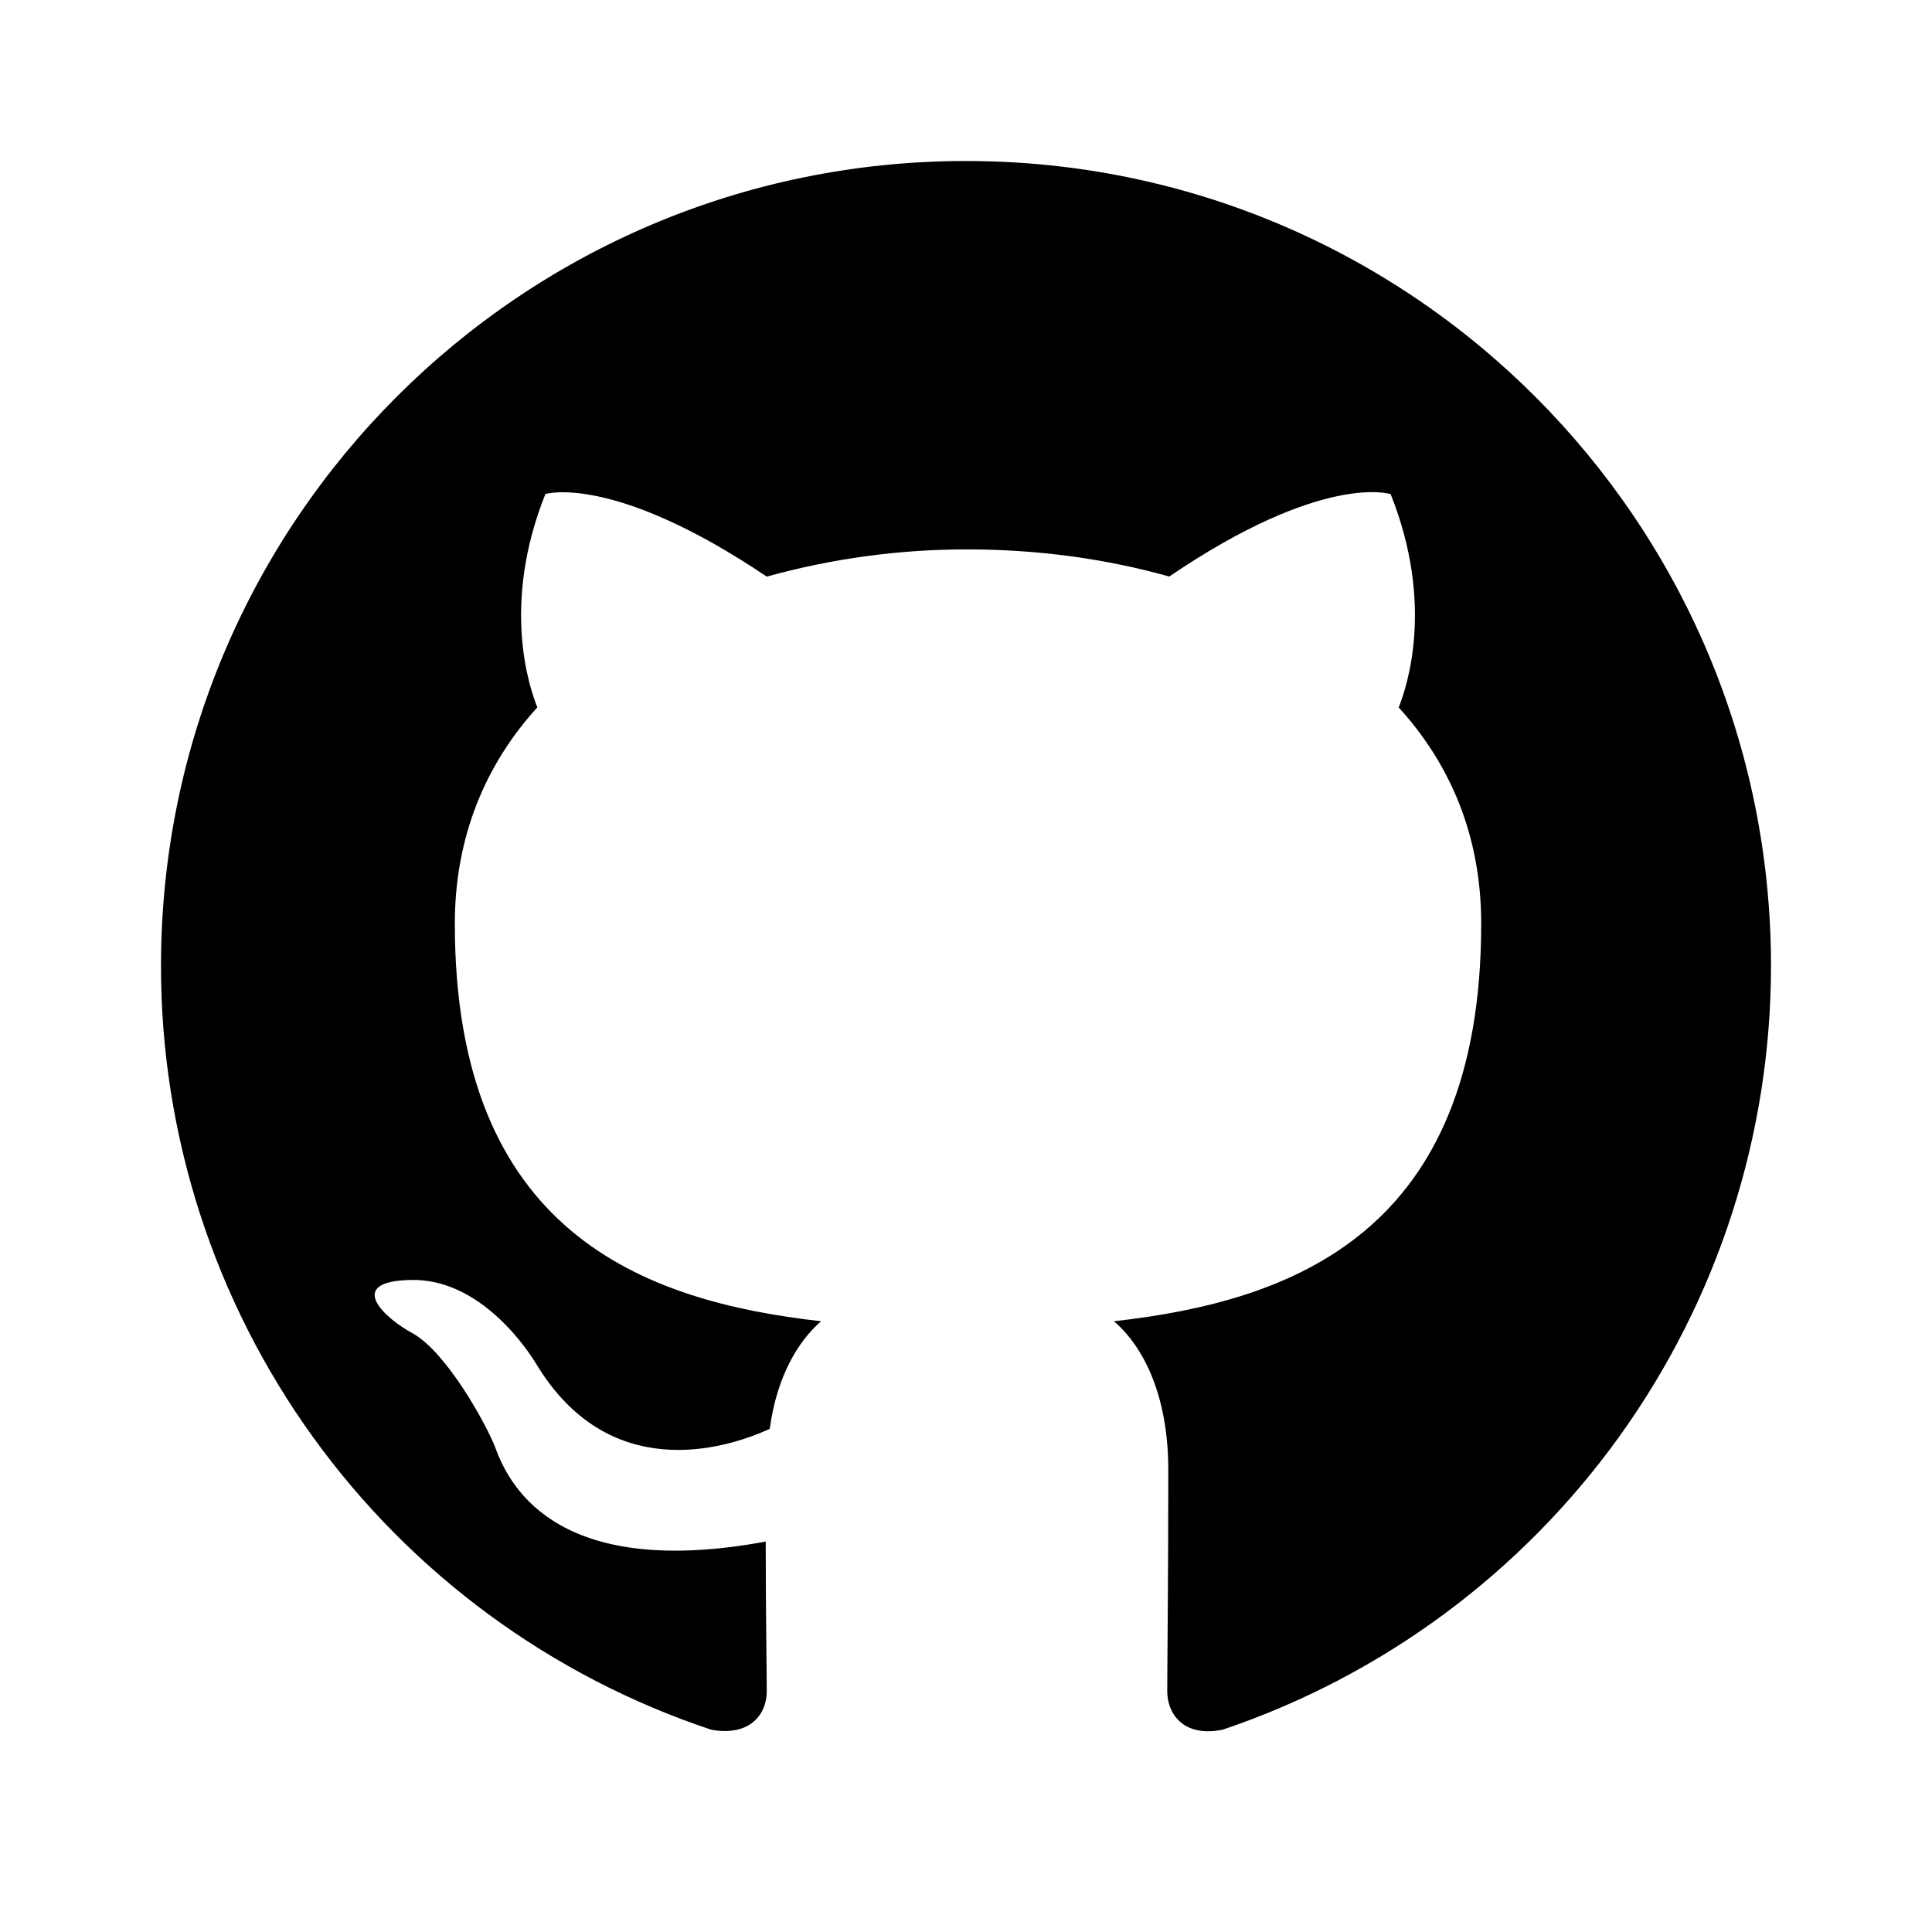
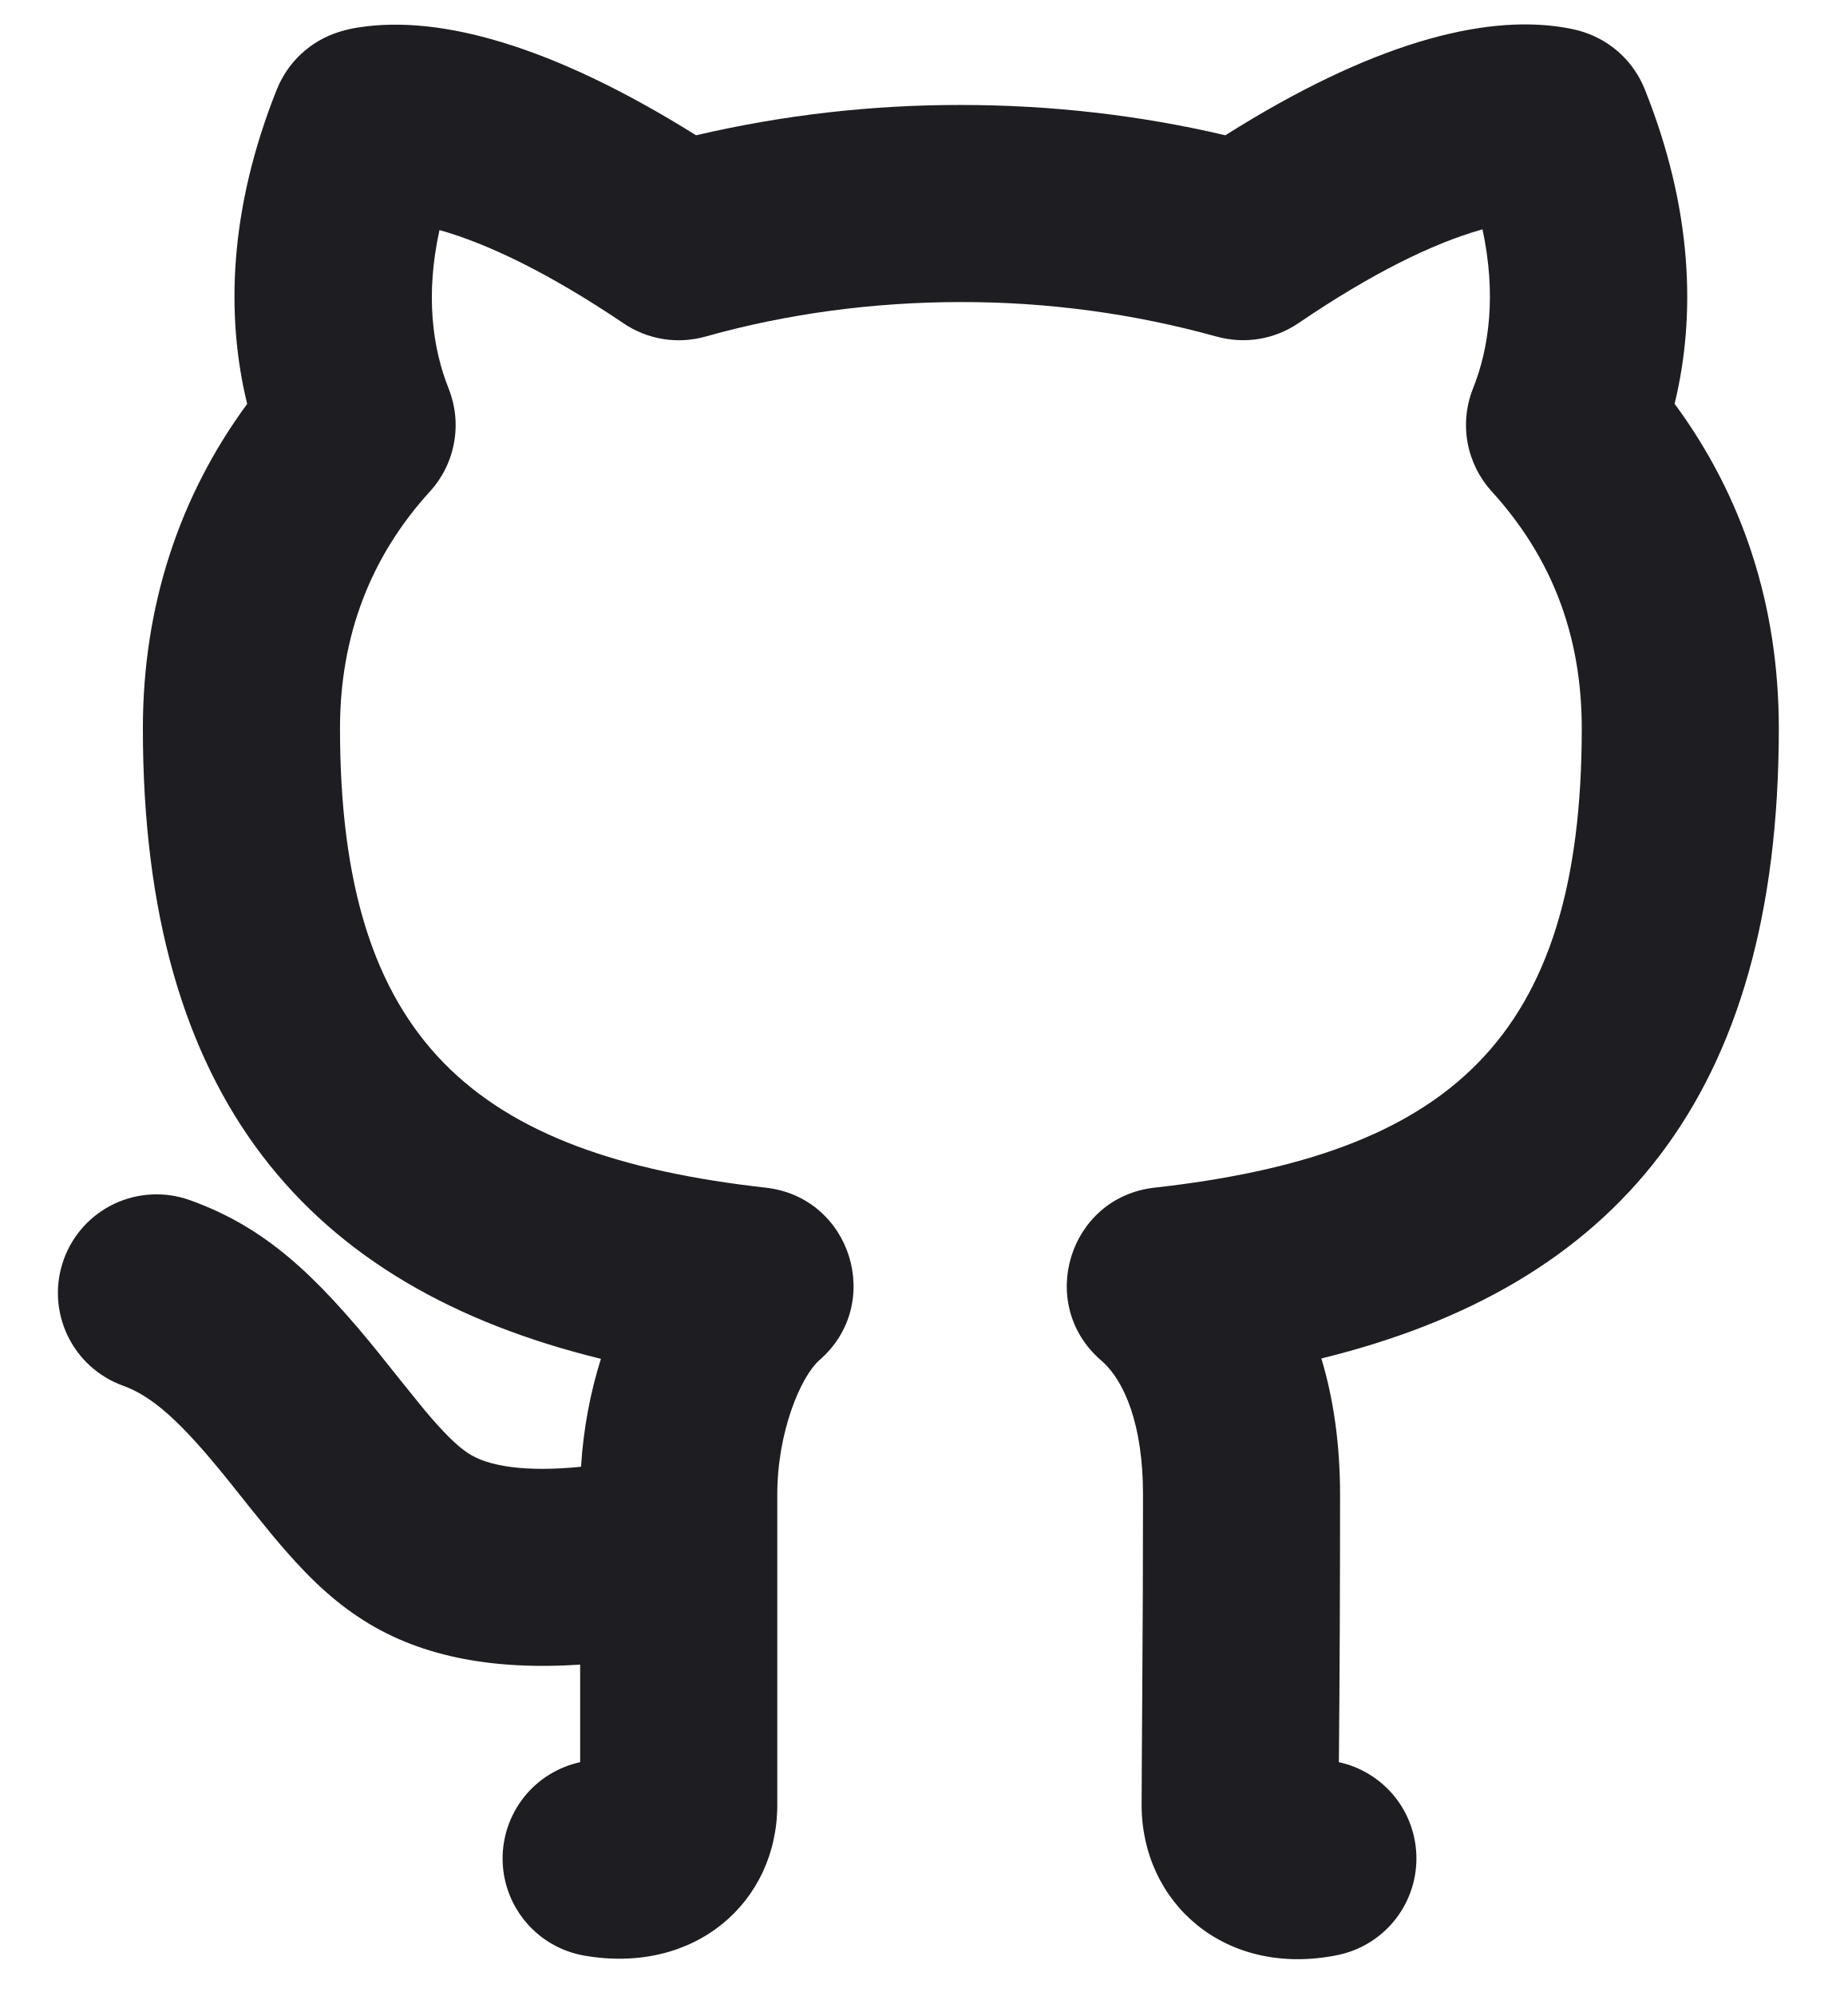
- <svg xmlns="http://www.w3.org/2000/svg" width="40" height="40" viewBox="0 0 24 24" fill="none">
-   <path d="M12 2C6.475 2 2 6.475 2 12C1.999 14.099 2.659 16.146 3.886 17.849C5.114 19.552 6.846 20.825 8.838 21.488C9.338 21.575 9.525 21.275 9.525 21.012C9.525 20.775 9.512 19.988 9.512 19.15C7 19.613 6.35 18.538 6.15 17.975C6.037 17.687 5.55 16.8 5.125 16.562C4.775 16.375 4.275 15.912 5.112 15.9C5.9 15.887 6.462 16.625 6.65 16.925C7.55 18.437 8.988 18.012 9.562 17.75C9.65 17.1 9.912 16.663 10.2 16.413C7.975 16.163 5.65 15.3 5.65 11.475C5.65 10.387 6.037 9.488 6.675 8.787C6.575 8.537 6.225 7.512 6.775 6.137C6.775 6.137 7.612 5.875 9.525 7.163C10.339 6.937 11.18 6.823 12.025 6.825C12.875 6.825 13.725 6.937 14.525 7.162C16.437 5.862 17.275 6.138 17.275 6.138C17.825 7.513 17.475 8.538 17.375 8.788C18.012 9.488 18.4 10.375 18.4 11.475C18.4 15.313 16.063 16.163 13.838 16.413C14.2 16.725 14.513 17.325 14.513 18.263C14.513 19.6 14.5 20.675 14.5 21.013C14.5 21.275 14.688 21.587 15.188 21.487C17.173 20.817 18.898 19.541 20.12 17.839C21.342 16.137 21.999 14.095 22 12C22 6.475 17.525 2 12 2Z" fill="black" />
+ <svg xmlns="http://www.w3.org/2000/svg" width="25" height="27" viewBox="0 0 25 27" fill="none">
+   <path d="M4.844 21.87C4.444 21.604 4.1 21.264 3.697 20.782C3.488 20.527 3.281 20.269 3.076 20.01C2.458 19.244 2.069 18.89 1.666 18.745C1.333 18.625 1.062 18.379 0.911 18.059C0.76 17.739 0.742 17.372 0.862 17.039C0.981 16.706 1.228 16.434 1.548 16.283C1.868 16.133 2.235 16.115 2.568 16.234C3.57 16.594 4.249 17.214 5.164 18.352C5.038 18.196 5.617 18.921 5.741 19.07C5.994 19.373 6.181 19.557 6.328 19.654C6.6 19.837 7.11 19.916 7.861 19.841C7.892 19.332 7.986 18.837 8.13 18.381C4.173 17.413 1.933 14.861 1.933 9.853C1.933 8.2 2.426 6.712 3.344 5.464C3.053 4.272 3.097 2.83 3.746 1.208C3.82 1.024 3.934 0.859 4.079 0.725C4.224 0.591 4.398 0.491 4.586 0.432C4.694 0.4 4.756 0.385 4.864 0.369C5.934 0.205 7.446 0.596 9.417 1.83C10.591 1.556 11.794 1.418 13 1.42C14.216 1.42 15.424 1.558 16.578 1.83C18.548 0.586 20.062 0.196 21.141 0.369C21.254 0.386 21.35 0.409 21.432 0.436C21.617 0.497 21.786 0.598 21.928 0.731C22.07 0.865 22.181 1.028 22.253 1.209C22.902 2.83 22.946 4.272 22.656 5.462C23.577 6.71 24.066 8.189 24.066 9.853C24.066 14.862 21.834 17.406 17.877 18.376C18.044 18.929 18.13 19.548 18.13 20.216C18.13 21.423 18.125 22.63 18.114 23.837C18.414 23.902 18.681 24.069 18.873 24.308C19.064 24.548 19.166 24.846 19.163 25.153C19.16 25.459 19.052 25.755 18.856 25.991C18.661 26.227 18.39 26.388 18.089 26.448C16.57 26.752 15.445 25.738 15.445 24.414L15.448 23.82L15.454 22.88C15.461 21.936 15.464 21.096 15.464 20.216C15.464 19.286 15.22 18.68 14.897 18.402C14.016 17.642 14.462 16.196 15.617 16.066C19.573 15.622 21.4 14.09 21.4 9.853C21.4 8.58 20.984 7.528 20.182 6.648C20.014 6.463 19.9 6.234 19.855 5.987C19.811 5.741 19.836 5.487 19.929 5.254C20.15 4.702 20.245 3.978 20.057 3.102L20.044 3.106C19.389 3.292 18.564 3.693 17.566 4.372C17.405 4.481 17.223 4.554 17.031 4.585C16.839 4.616 16.643 4.604 16.456 4.552C15.33 4.24 14.168 4.084 13 4.086C11.813 4.086 10.637 4.245 9.544 4.553C9.357 4.605 9.162 4.617 8.971 4.586C8.78 4.555 8.597 4.483 8.437 4.374C7.434 3.698 6.605 3.298 5.946 3.112C5.754 3.982 5.849 4.704 6.069 5.254C6.162 5.487 6.188 5.741 6.143 5.987C6.099 6.234 5.986 6.463 5.817 6.648C5.021 7.52 4.6 8.592 4.6 9.853C4.6 14.082 6.428 15.624 10.362 16.066C11.516 16.196 11.964 17.636 11.088 18.397C10.832 18.621 10.516 19.373 10.516 20.216V24.416C10.516 25.73 9.402 26.716 7.902 26.453C7.598 26.4 7.322 26.242 7.121 26.008C6.92 25.773 6.806 25.476 6.8 25.167C6.794 24.858 6.895 24.557 7.086 24.314C7.277 24.071 7.547 23.903 7.849 23.837V22.517C6.636 22.598 5.633 22.4 4.844 21.87Z" fill="#1E1E22" />
</svg>
